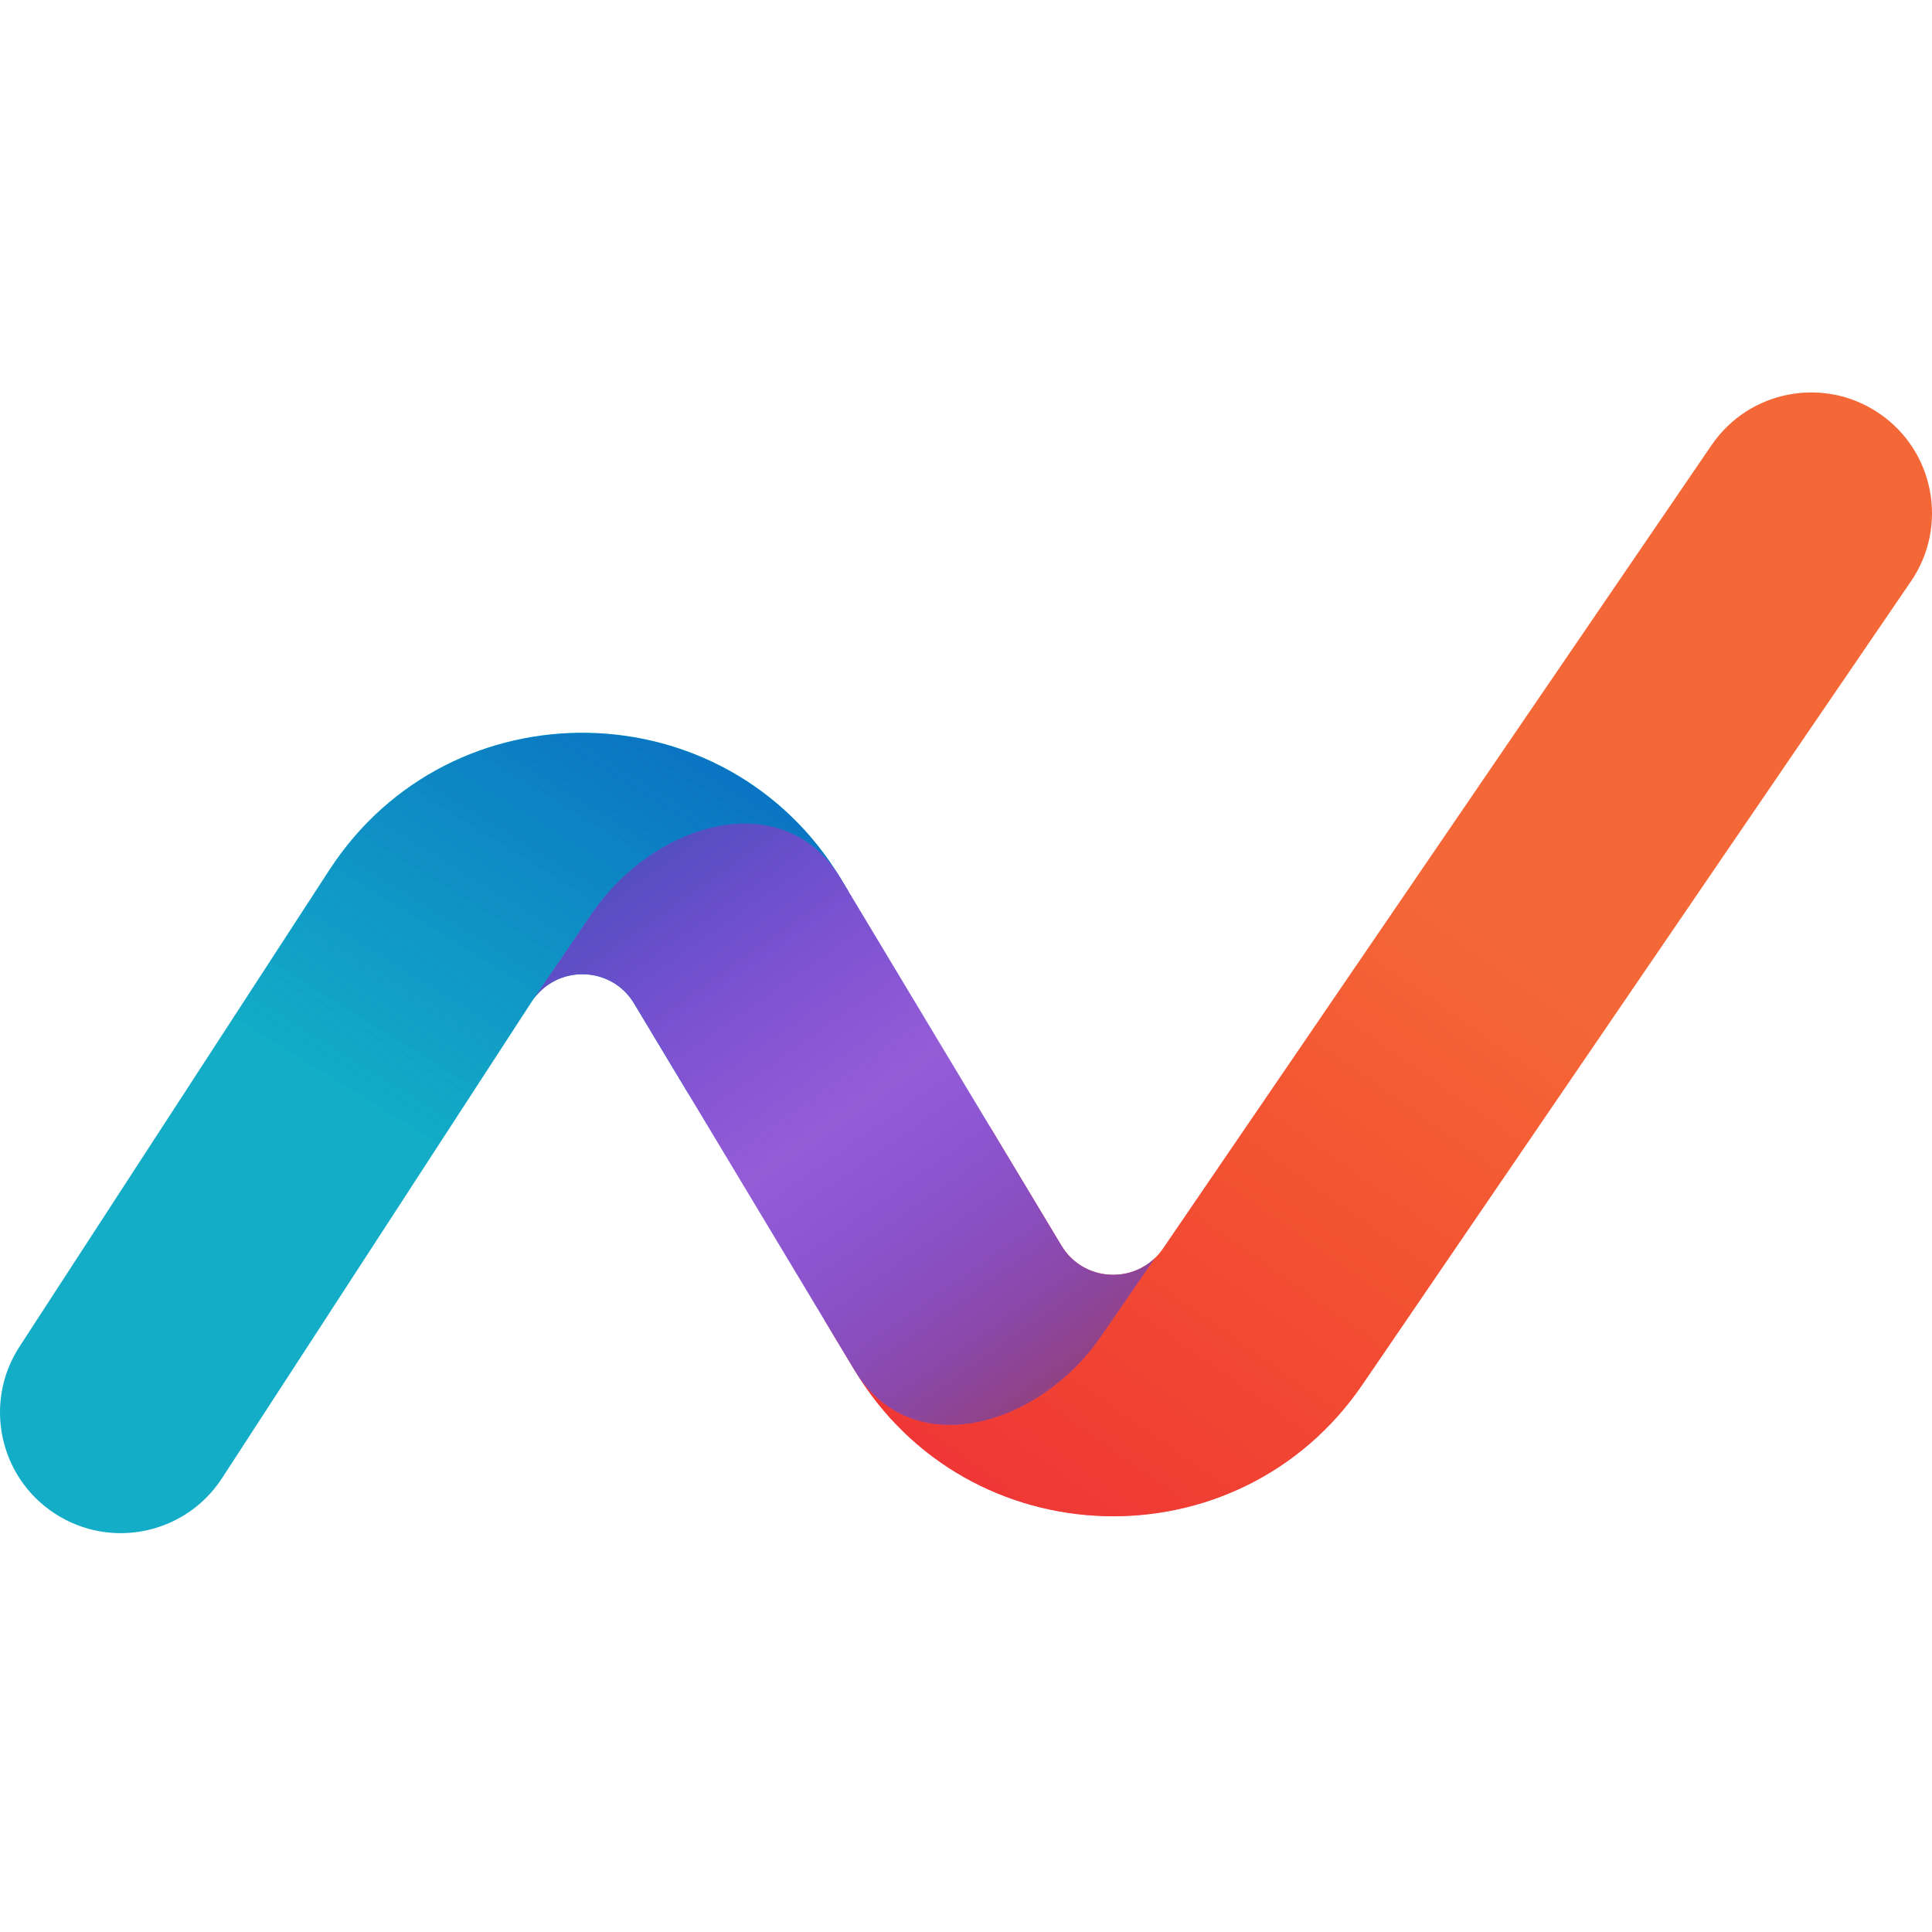
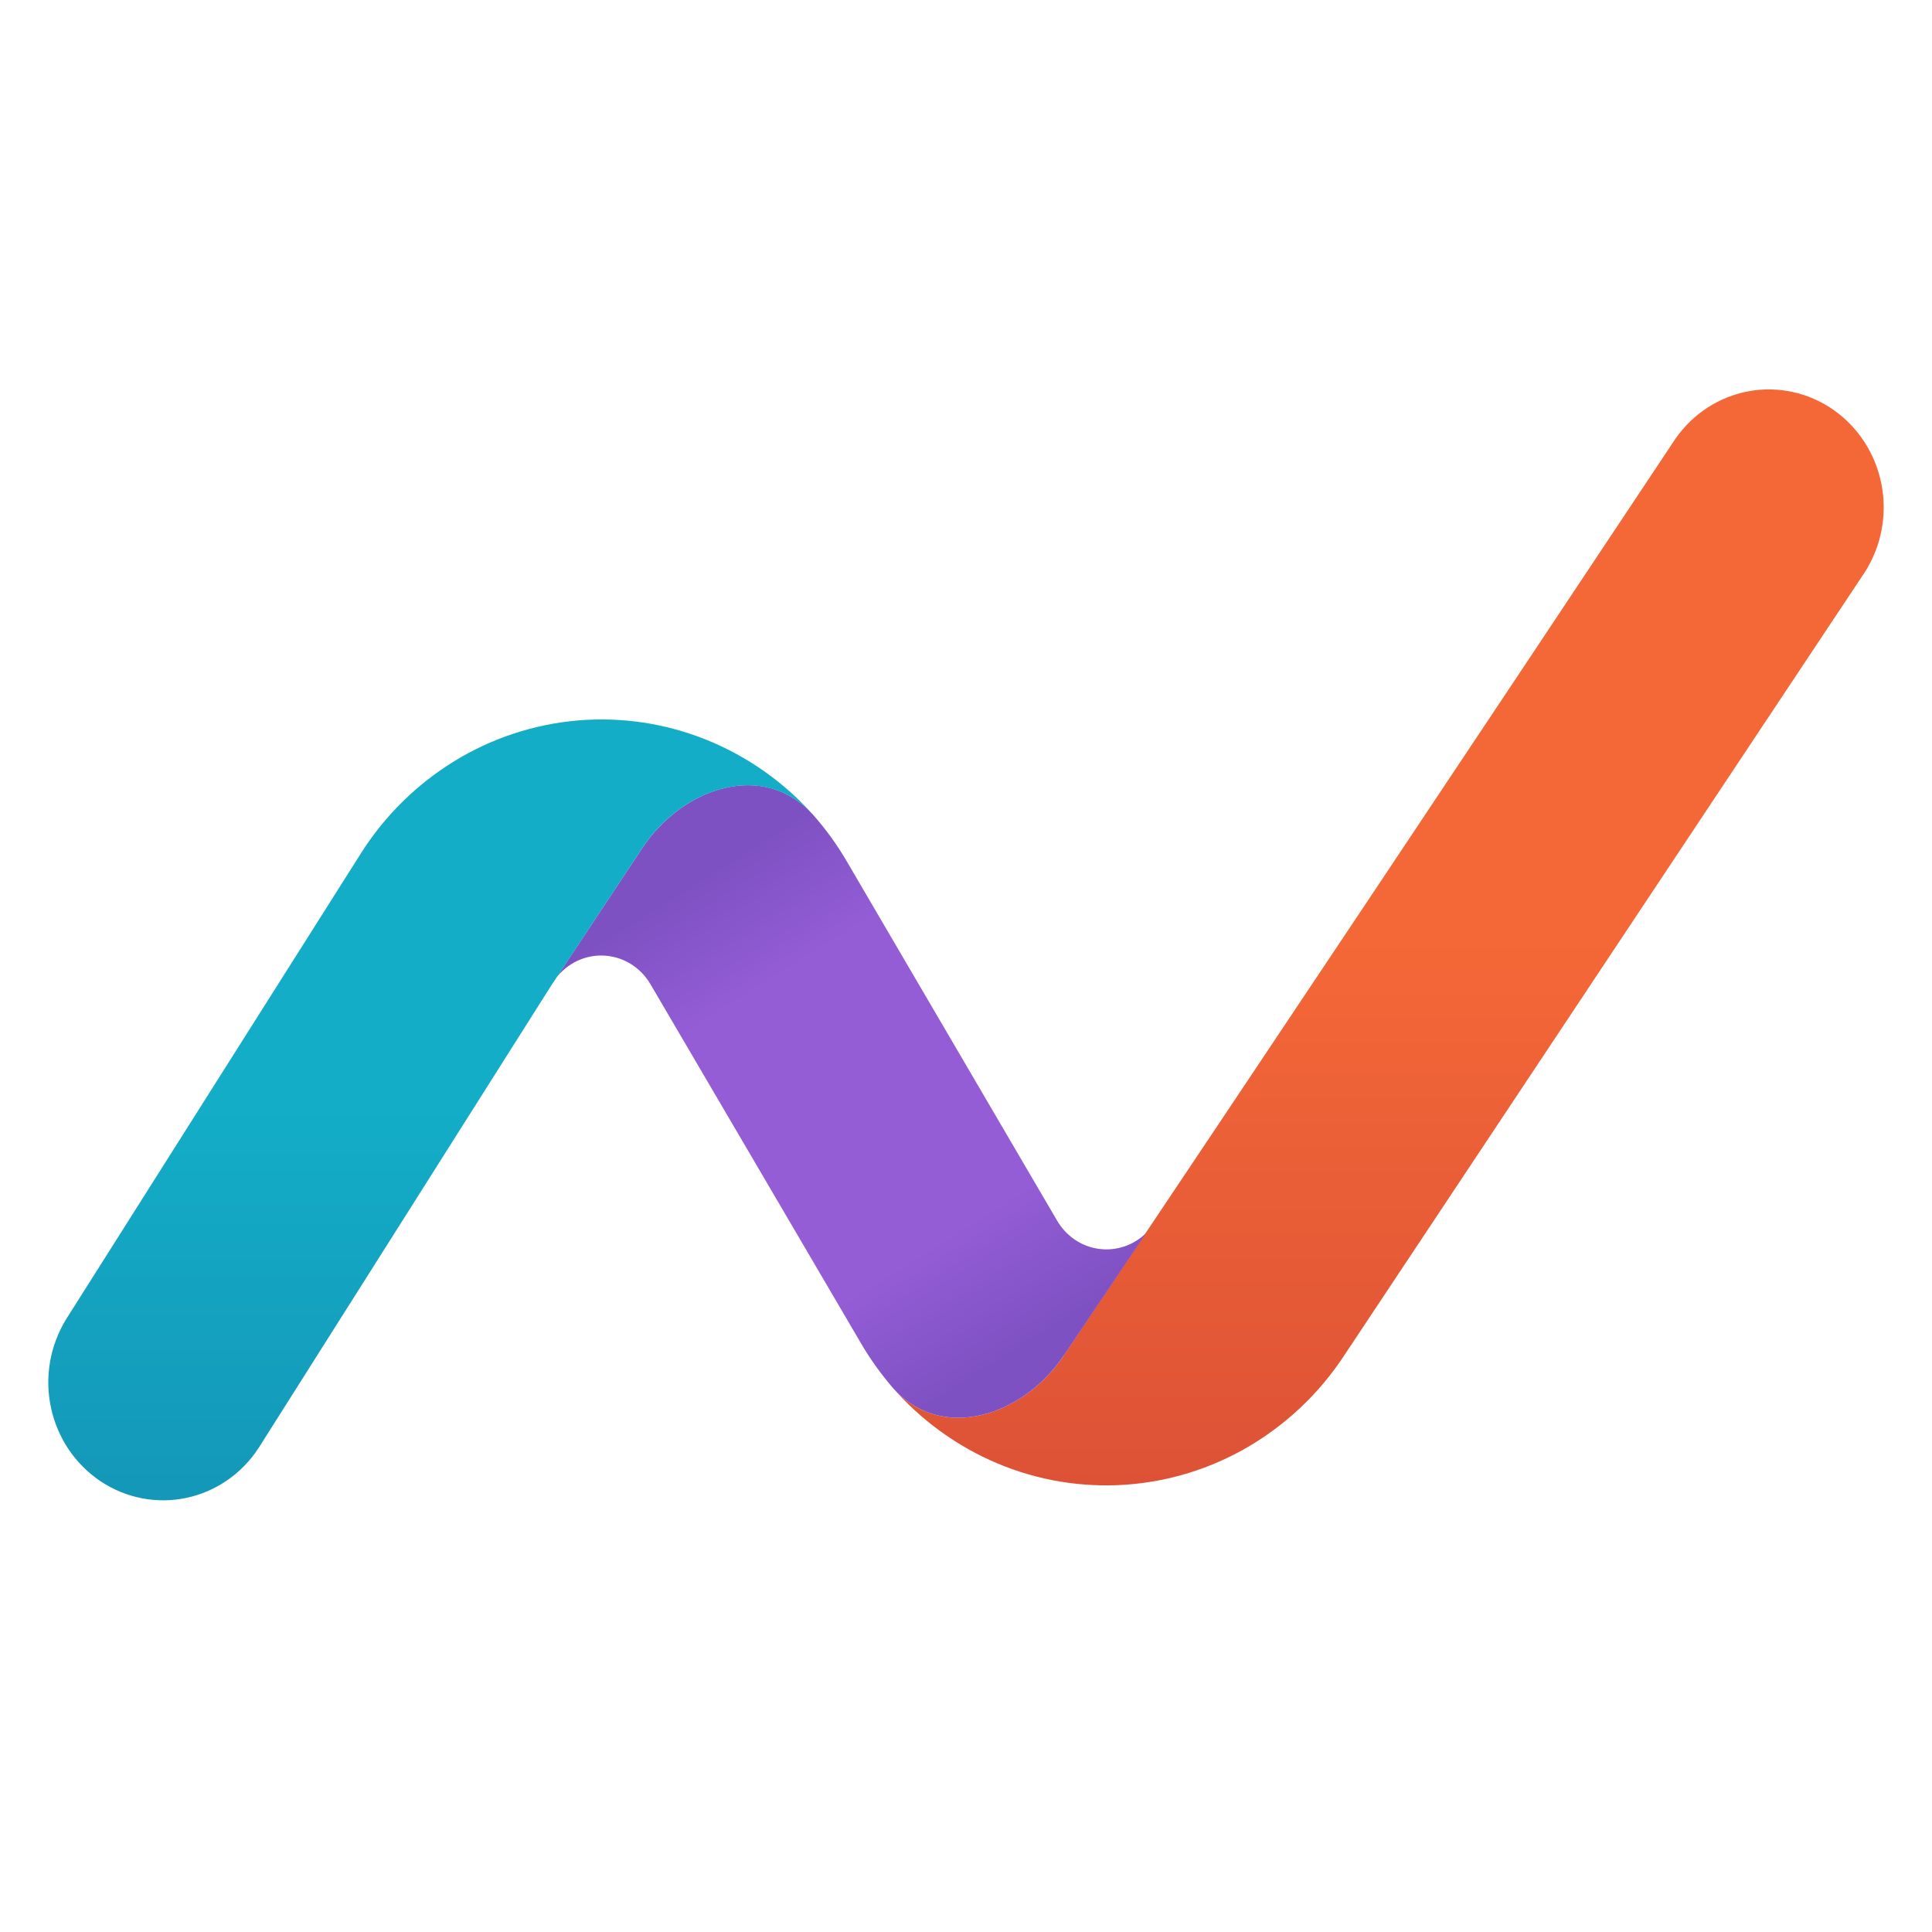
- <svg xmlns="http://www.w3.org/2000/svg" width="40" height="40" viewBox="0 0 40 40" fill="none">
-   <g>
-     <path d="M14.262 22.663L13.128 20.776C12.653 19.985 11.512 19.965 11.009 20.739L4.596 30.605C3.844 31.762 2.295 32.091 1.138 31.338C-0.02 30.586 -0.348 29.037 0.404 27.88L6.817 18.014C9.333 14.143 15.034 14.243 17.414 18.2L17.57 18.46L14.262 22.663Z" fill="#13ADC7" />
-     <path d="M14.262 22.663L13.128 20.776C12.653 19.985 11.512 19.965 11.009 20.739L4.596 30.605C3.844 31.762 2.295 32.091 1.138 31.338C-0.02 30.586 -0.348 29.037 0.404 27.88L6.817 18.014C9.333 14.143 15.034 14.243 17.414 18.2L17.57 18.46L14.262 22.663Z" fill="url(#studiopaint0_linear)" fill-opacity="0.5" style="mix-blend-mode:color-burn" />
-     <path d="M20.491 23.32L21.975 25.788C22.445 26.569 23.565 26.601 24.079 25.849L35.436 9.216C36.214 8.075 37.77 7.782 38.91 8.561C40.05 9.339 40.343 10.895 39.565 12.035L28.208 28.668C25.639 32.43 20.038 32.269 17.69 28.364L17.066 27.325L20.491 23.32Z" fill="#F46737" />
-     <path d="M20.491 23.32L21.975 25.788C22.445 26.569 23.565 26.601 24.079 25.849L35.436 9.216C36.214 8.075 37.77 7.782 38.91 8.561C40.05 9.339 40.343 10.895 39.565 12.035L28.208 28.668C25.639 32.43 20.038 32.269 17.69 28.364L17.066 27.325L20.491 23.32Z" fill="url(#studiopaint1_linear)" fill-opacity="0.5" style="mix-blend-mode:color-burn" />
-     <path d="M11.009 20.739L12.247 18.922C13.544 17.017 16.226 16.225 17.414 18.2L21.975 25.788C22.399 26.492 23.351 26.587 23.911 26.048L22.784 27.682C21.497 29.548 18.858 30.306 17.69 28.364L13.128 20.776C12.653 19.985 11.512 19.965 11.009 20.739Z" fill="#945DD6" />
-     <path d="M11.009 20.739L12.247 18.922C13.544 17.017 16.226 16.225 17.414 18.2L21.975 25.788C22.399 26.492 23.351 26.587 23.911 26.048L22.784 27.682C21.497 29.548 18.858 30.306 17.69 28.364L13.128 20.776C12.653 19.985 11.512 19.965 11.009 20.739Z" fill="url(#studiopaint2_linear)" fill-opacity="0.5" style="mix-blend-mode:multiply" />
-   </g>
+ <svg xmlns="http://www.w3.org/2000/svg" width="256" height="256" viewBox="0 0 256 256" fill="none">
+   <path d="M140.96 179.614c-5.479 8.155-16.386 11.568-22.778 4.142a38.063 38.063 0 0 0 13.977 10.152 37.15 37.15 0 0 0 16.895 2.83 37.315 37.315 0 0 0 16.393-5.062 38.468 38.468 0 0 0 12.573-11.932l69.149-104.035a15.984 15.984 0 0 0 2.129-11.575c-.787-3.996-3.062-7.518-6.341-9.816a14.9 14.9 0 0 0-11.211-2.482c-3.909.706-7.395 2.952-9.715 6.26a37993.996 37993.996 0 0 1-81.071 121.491v.027Z" fill="url(#a)" />
+   <path d="m73.309 130.162 11.795-17.795c5.428-8.155 16.234-11.646 22.703-4.325a38.724 38.724 0 0 1 4.49 6.253l27.776 47.445a7.723 7.723 0 0 0 2.34 2.516 7.476 7.476 0 0 0 3.172 1.223 7.42 7.42 0 0 0 3.375-.312 7.57 7.57 0 0 0 2.908-1.786l-10.908 16.232c-5.479 8.155-16.386 11.569-22.778 4.143-1.522-1.798-2.943-3.752-4.186-5.914l-27.801-47.419a7.714 7.714 0 0 0-2.713-2.754 7.463 7.463 0 0 0-3.673-1.056 7.447 7.447 0 0 0-3.71.907 7.689 7.689 0 0 0-2.816 2.642h.026Z" fill="url(#b)" />
+   <path d="m73.512 129.876-.203.286-39.039 61.697c-2.225 3.417-5.67 5.796-9.59 6.622-3.921.826-8 .033-11.356-2.207-3.355-2.241-5.716-5.748-6.572-9.764a15.99 15.99 0 0 1 2-11.691l39.038-61.696a38.54 38.54 0 0 1 12.403-12.262 37.37 37.37 0 0 1 16.392-5.399c5.794-.49 11.62.388 17.032 2.569a38.069 38.069 0 0 1 14.19 10.011c-6.469-7.295-17.275-3.83-22.703 4.325l-11.592 17.509Z" fill="url(#c)" />
  <defs>
-     <linearGradient id="studiopaint0_linear" x1="11.25" y1="10.625" x2="4.688" y2="21.25" gradientUnits="userSpaceOnUse">
-       <stop stop-color="#945DD6" />
-       <stop offset="1" stop-color="#945DD6" stop-opacity="0" />
+     <linearGradient id="a" x1="183.891" y1="123.91" x2="183.891" y2="196.821" gradientUnits="userSpaceOnUse">
+       <stop stop-color="#F46837" />
+       <stop offset="1" stop-color="#DD5236" />
    </linearGradient>
-     <linearGradient id="studiopaint1_linear" x1="28.125" y1="17.5" x2="18.438" y2="31.25" gradientUnits="userSpaceOnUse">
-       <stop stop-color="#945DD6" stop-opacity="0" />
-       <stop offset="1" stop-color="#7B61FF" />
+     <linearGradient id="b" x1="112.576" y1="104.042" x2="152.506" y2="167.895" gradientUnits="userSpaceOnUse">
+       <stop stop-color="#7E51C2" />
+       <stop offset=".223" stop-color="#945DD6" />
+       <stop offset=".76" stop-color="#945DD6" />
+       <stop offset="1" stop-color="#7E51C2" />
    </linearGradient>
-     <linearGradient id="studiopaint2_linear" x1="12.812" y1="17.812" x2="20.938" y2="29.375" gradientUnits="userSpaceOnUse">
+     <linearGradient id="c" x1="57.103" y1="146.918" x2="57.103" y2="198.8" gradientUnits="userSpaceOnUse">
      <stop stop-color="#13ADC7" />
-       <stop offset="0.495" stop-color="#7B61FF" stop-opacity="0" />
-       <stop offset="1" stop-color="#F46737" />
+       <stop offset="1" stop-color="#1497B8" />
    </linearGradient>
  </defs>
</svg>
